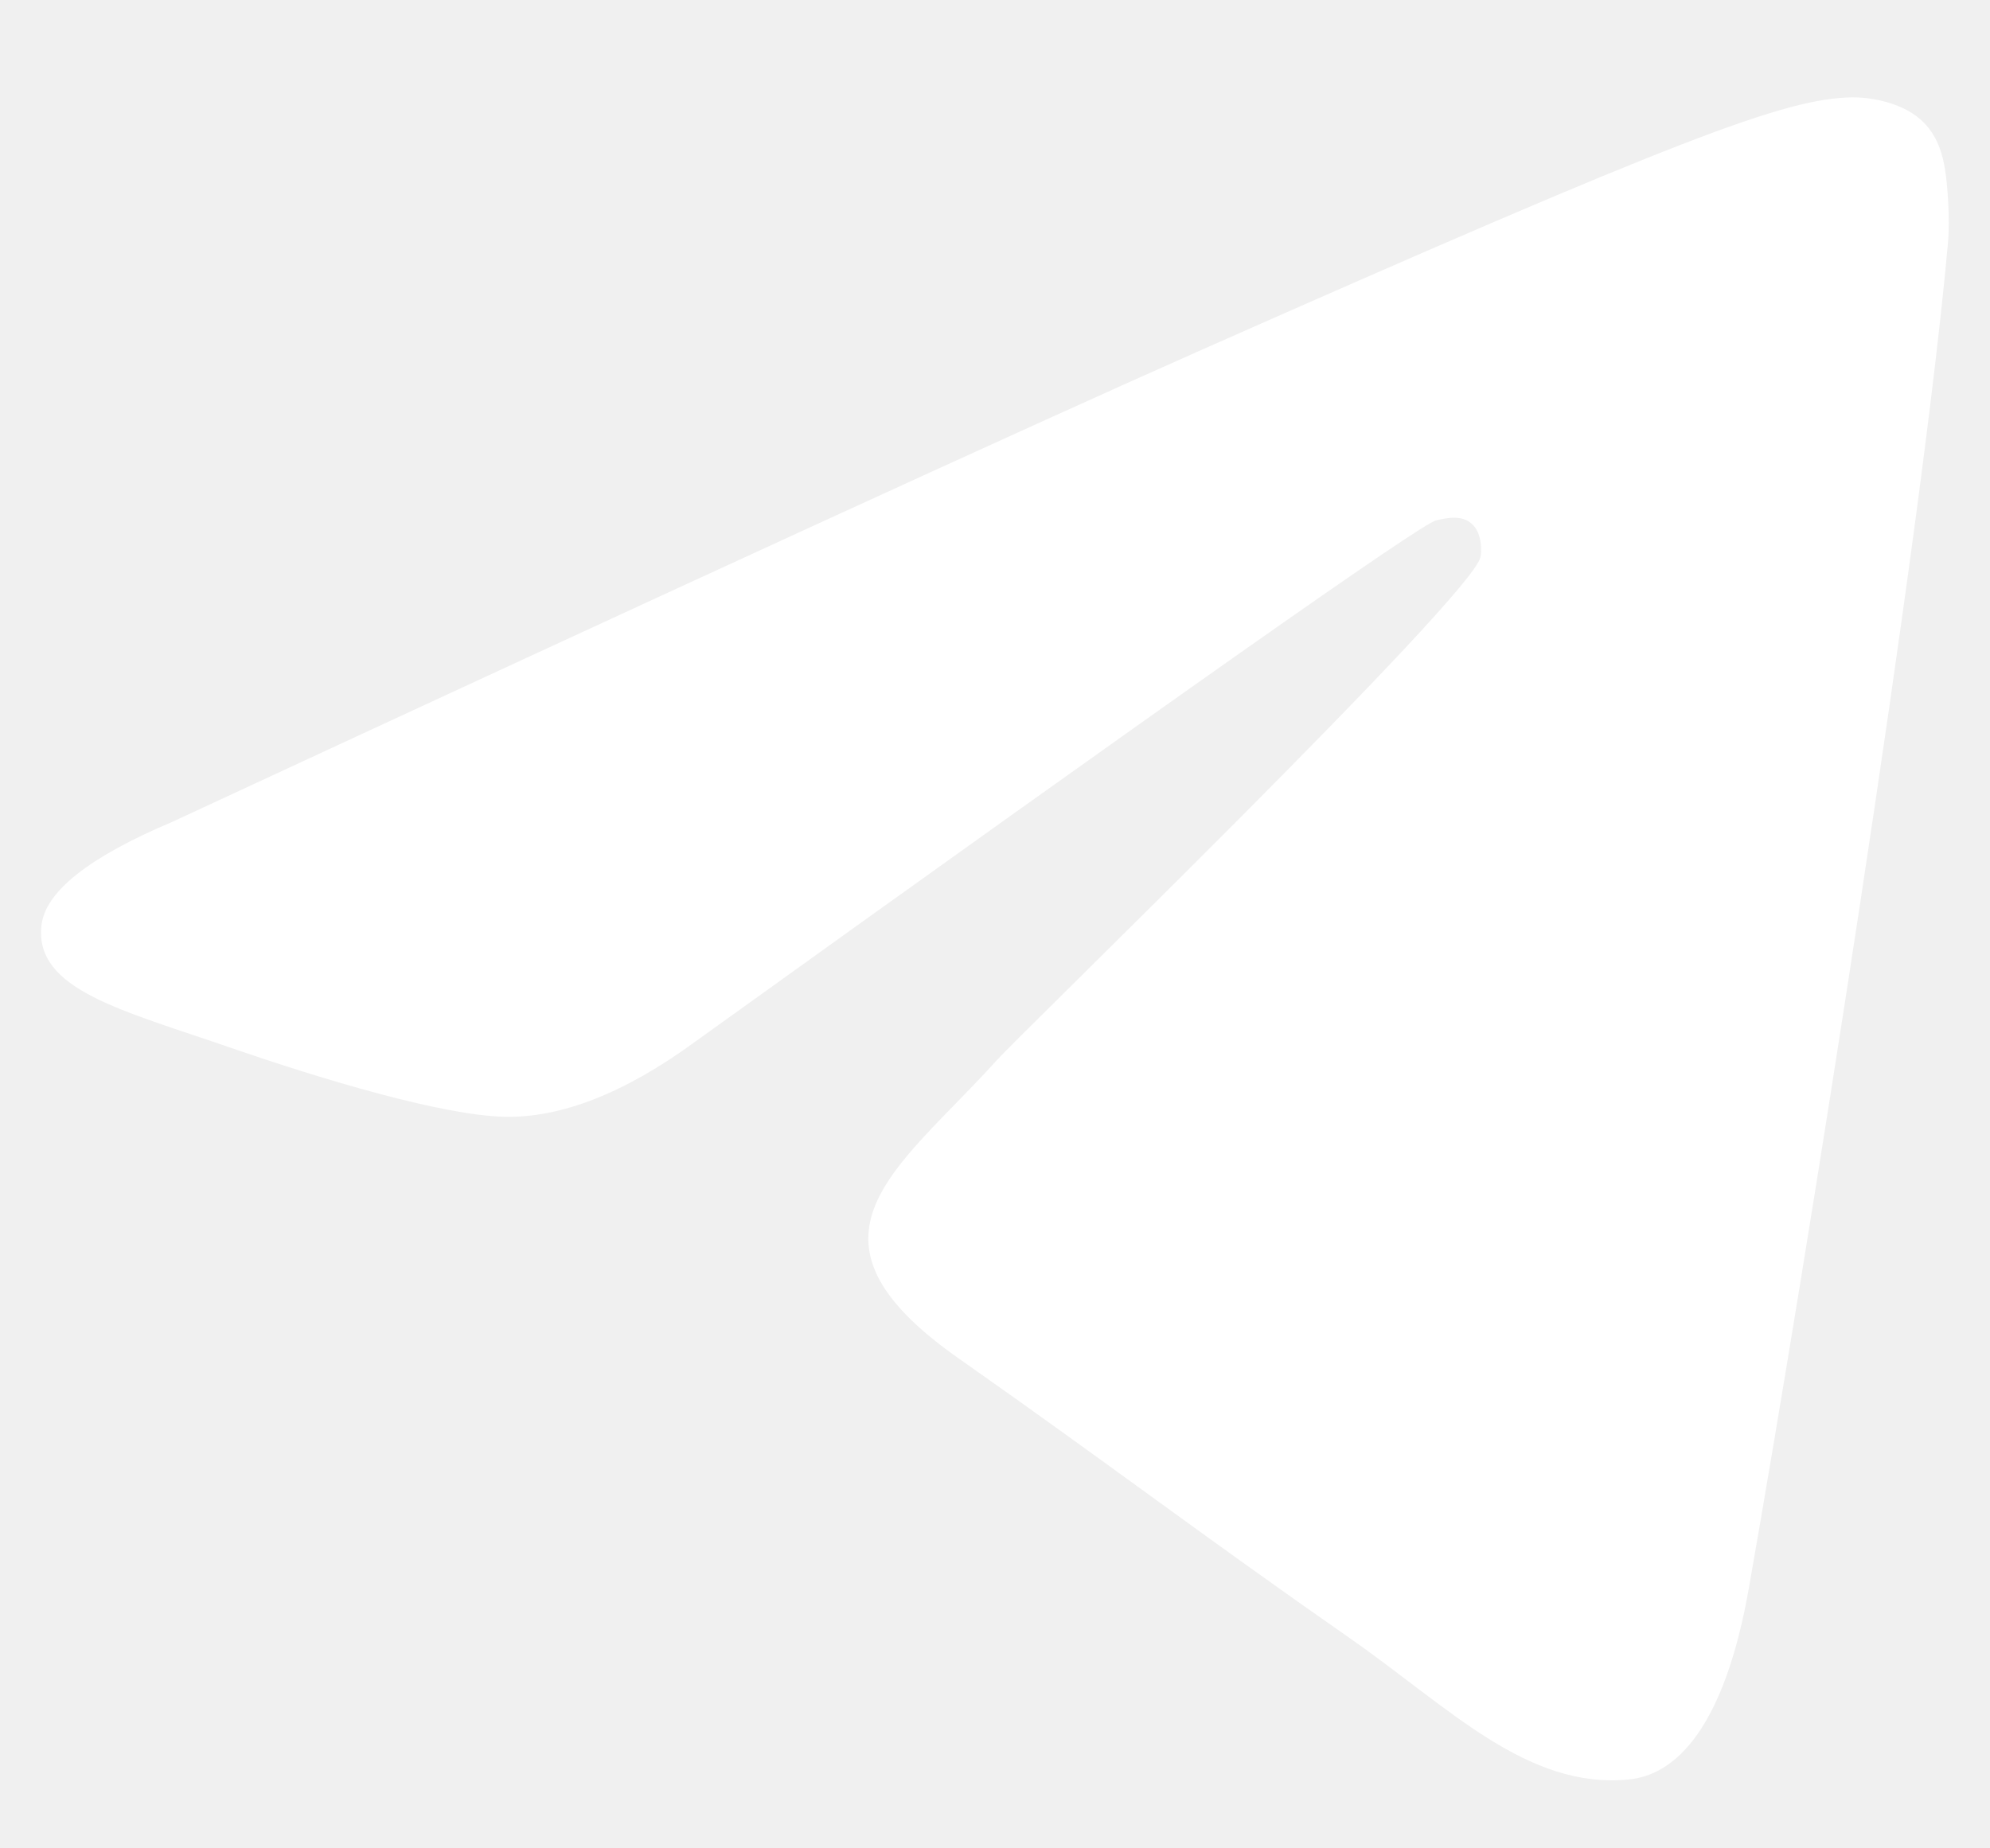
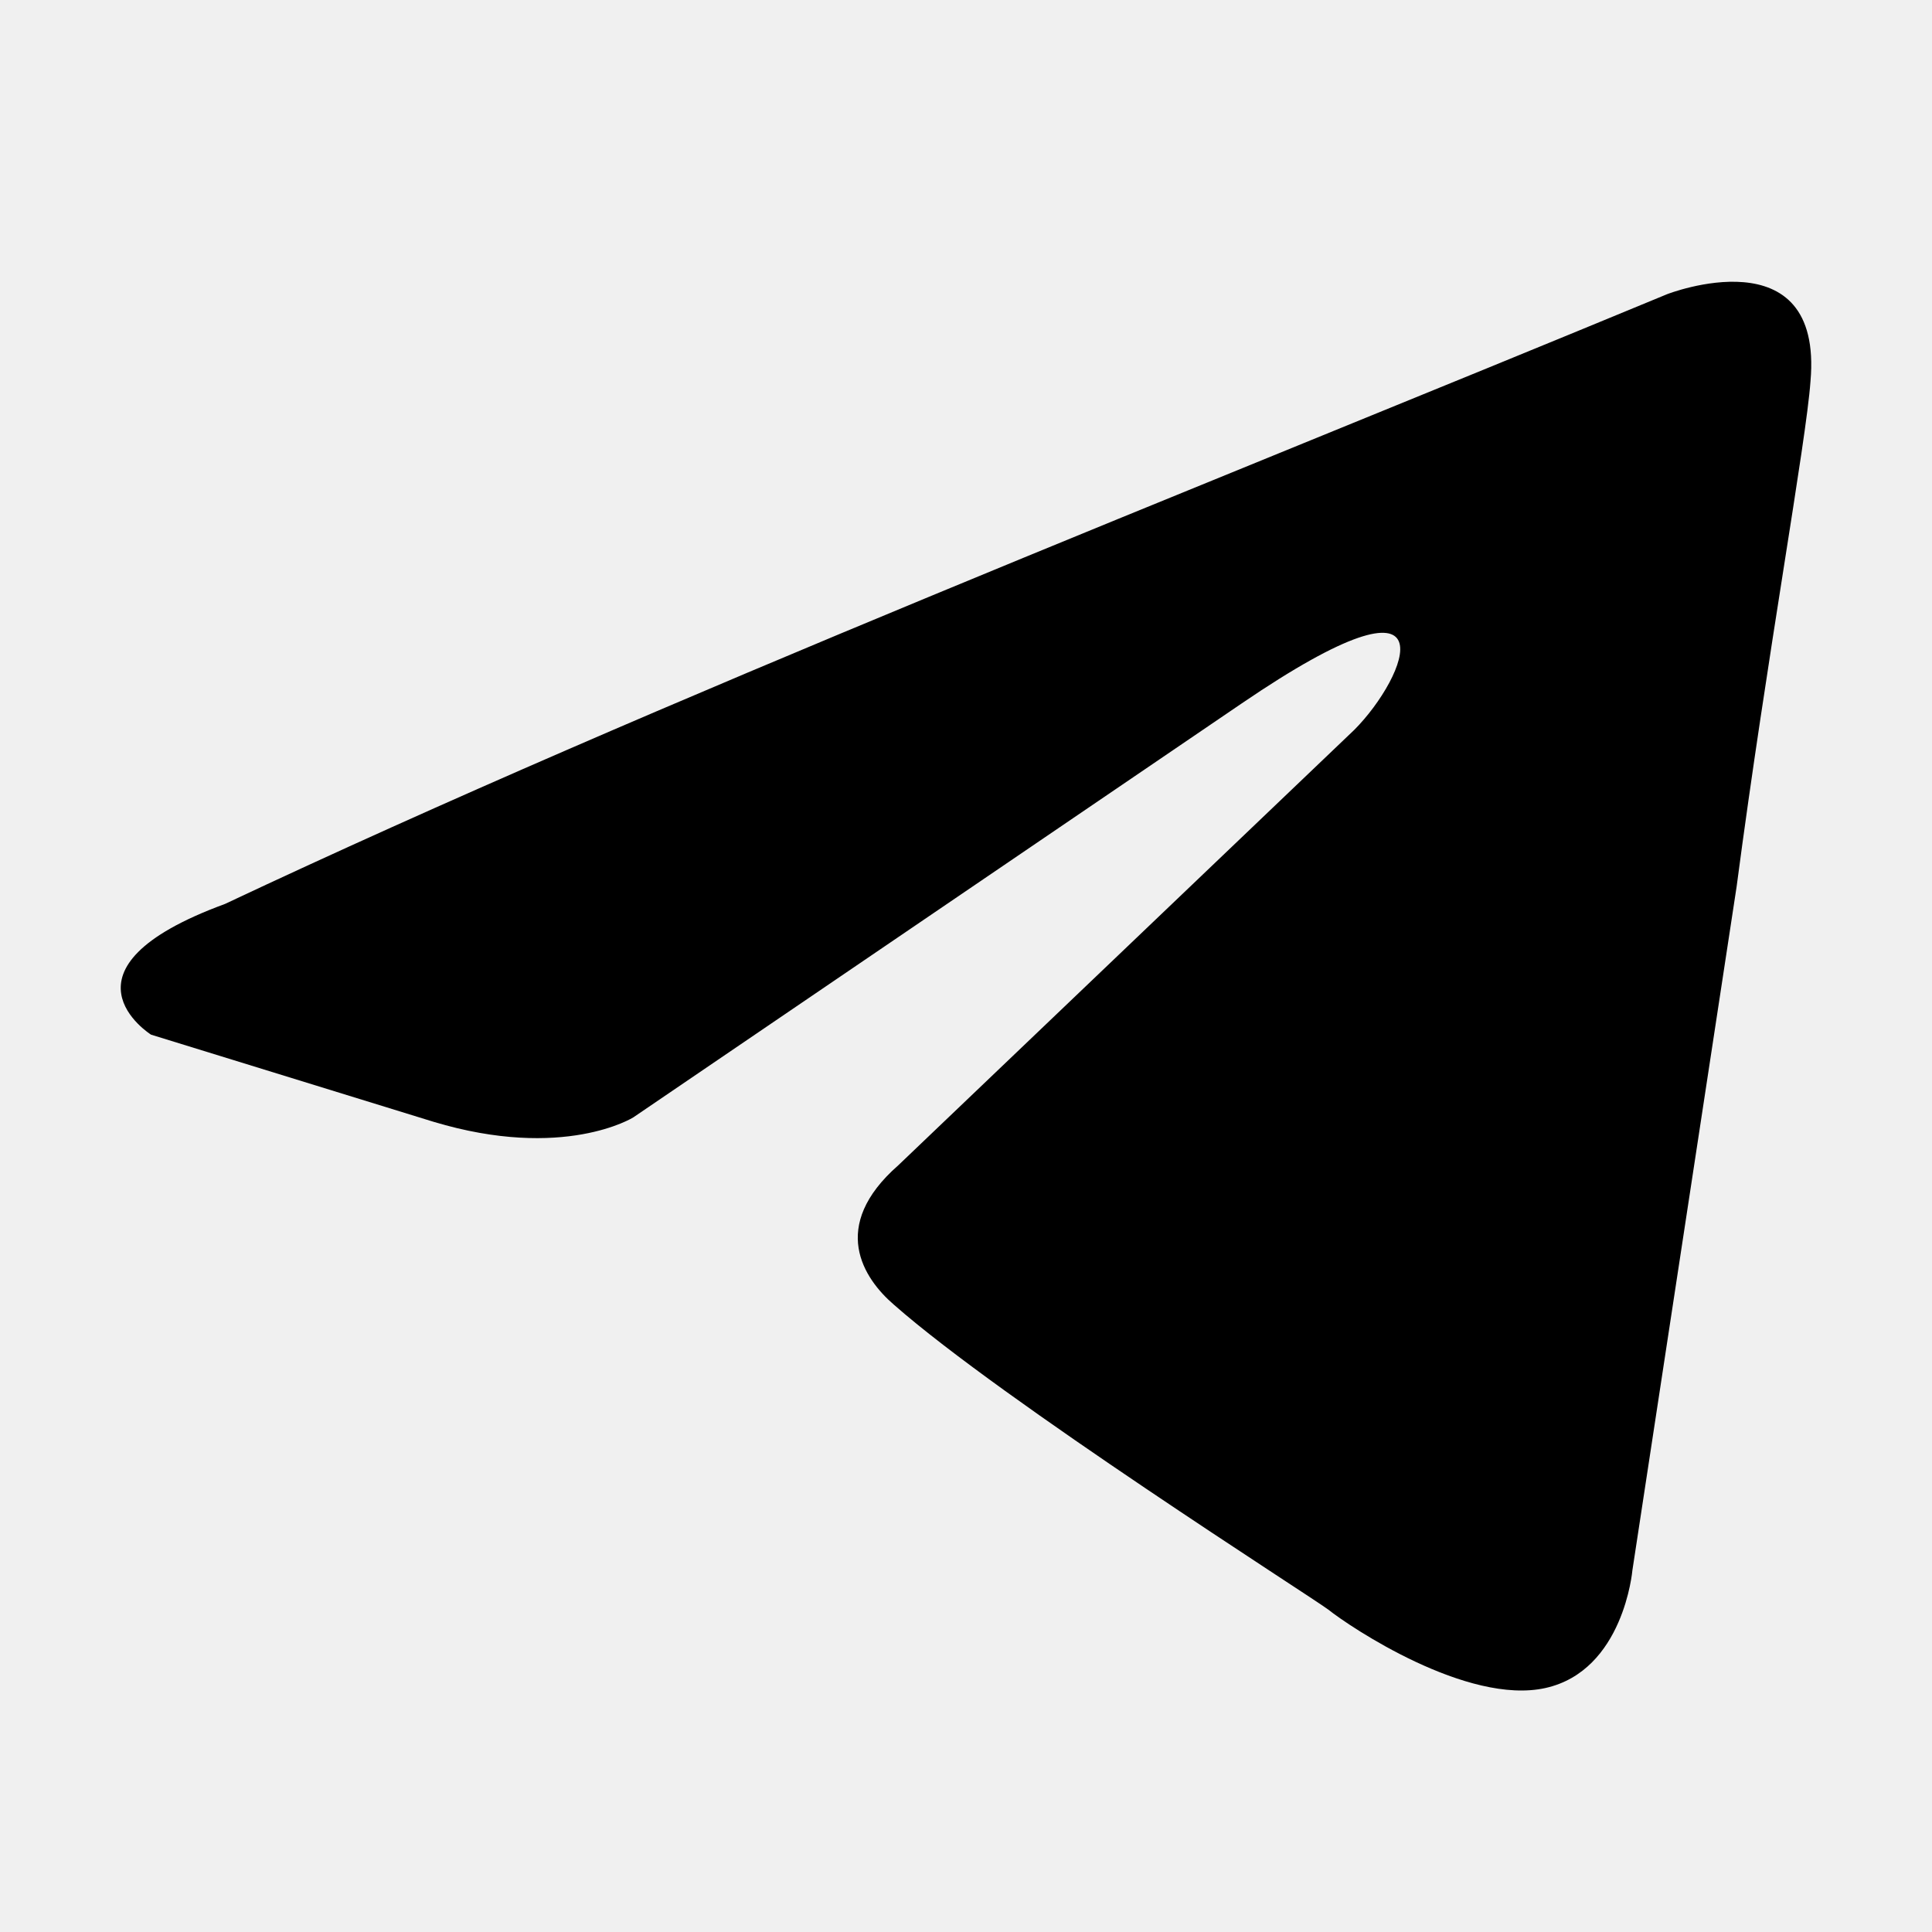
- <svg xmlns="http://www.w3.org/2000/svg" width="14" height="13" viewBox="0 0 14 13" fill="none">
-   <path fill-rule="evenodd" clip-rule="evenodd" d="M1.212 5.783C4.814 4.111 7.217 3.01 8.419 2.477C11.851 0.957 12.564 0.693 13.029 0.685C13.131 0.683 13.36 0.71 13.508 0.838C13.633 0.946 13.667 1.092 13.684 1.194C13.7 1.296 13.72 1.53 13.704 1.712C13.518 3.793 12.713 8.842 12.304 11.172C12.131 12.158 11.79 12.489 11.459 12.521C10.742 12.591 10.197 12.016 9.502 11.531C8.414 10.772 7.8 10.299 6.744 9.558C5.524 8.702 6.315 8.232 7.01 7.463C7.192 7.261 10.354 4.199 10.415 3.921C10.423 3.887 10.43 3.757 10.358 3.689C10.285 3.62 10.179 3.644 10.102 3.662C9.993 3.689 8.255 4.912 4.889 7.331C4.396 7.691 3.949 7.867 3.549 7.858C3.108 7.848 2.259 7.592 1.628 7.374C0.854 7.106 0.239 6.964 0.292 6.509C0.32 6.273 0.627 6.03 1.212 5.783Z" fill="white" />
+ <svg xmlns="http://www.w3.org/2000/svg" width="800px" height="800px" viewBox="0 0 48 48">
+   <path d="M41.419 7.309C41.419 7.309 45.305 5.794 44.981 9.473C44.873 10.988 43.902 16.291 43.146 22.026L40.556 39.016C40.556 39.016 40.34 41.505 38.397 41.938C36.455 42.37 33.541 40.423 33.001 39.99C32.569 39.665 24.907 34.795 22.209 32.415C21.453 31.765 20.59 30.467 22.317 28.952L33.649 18.131C34.944 16.832 36.239 13.802 30.843 17.481L15.733 27.762C15.733 27.762 14.006 28.844 10.769 27.87L3.753 25.706C3.753 25.706 1.163 24.082 5.588 22.459C16.381 17.373 29.655 12.179 41.419 7.309Z" />
</svg>
